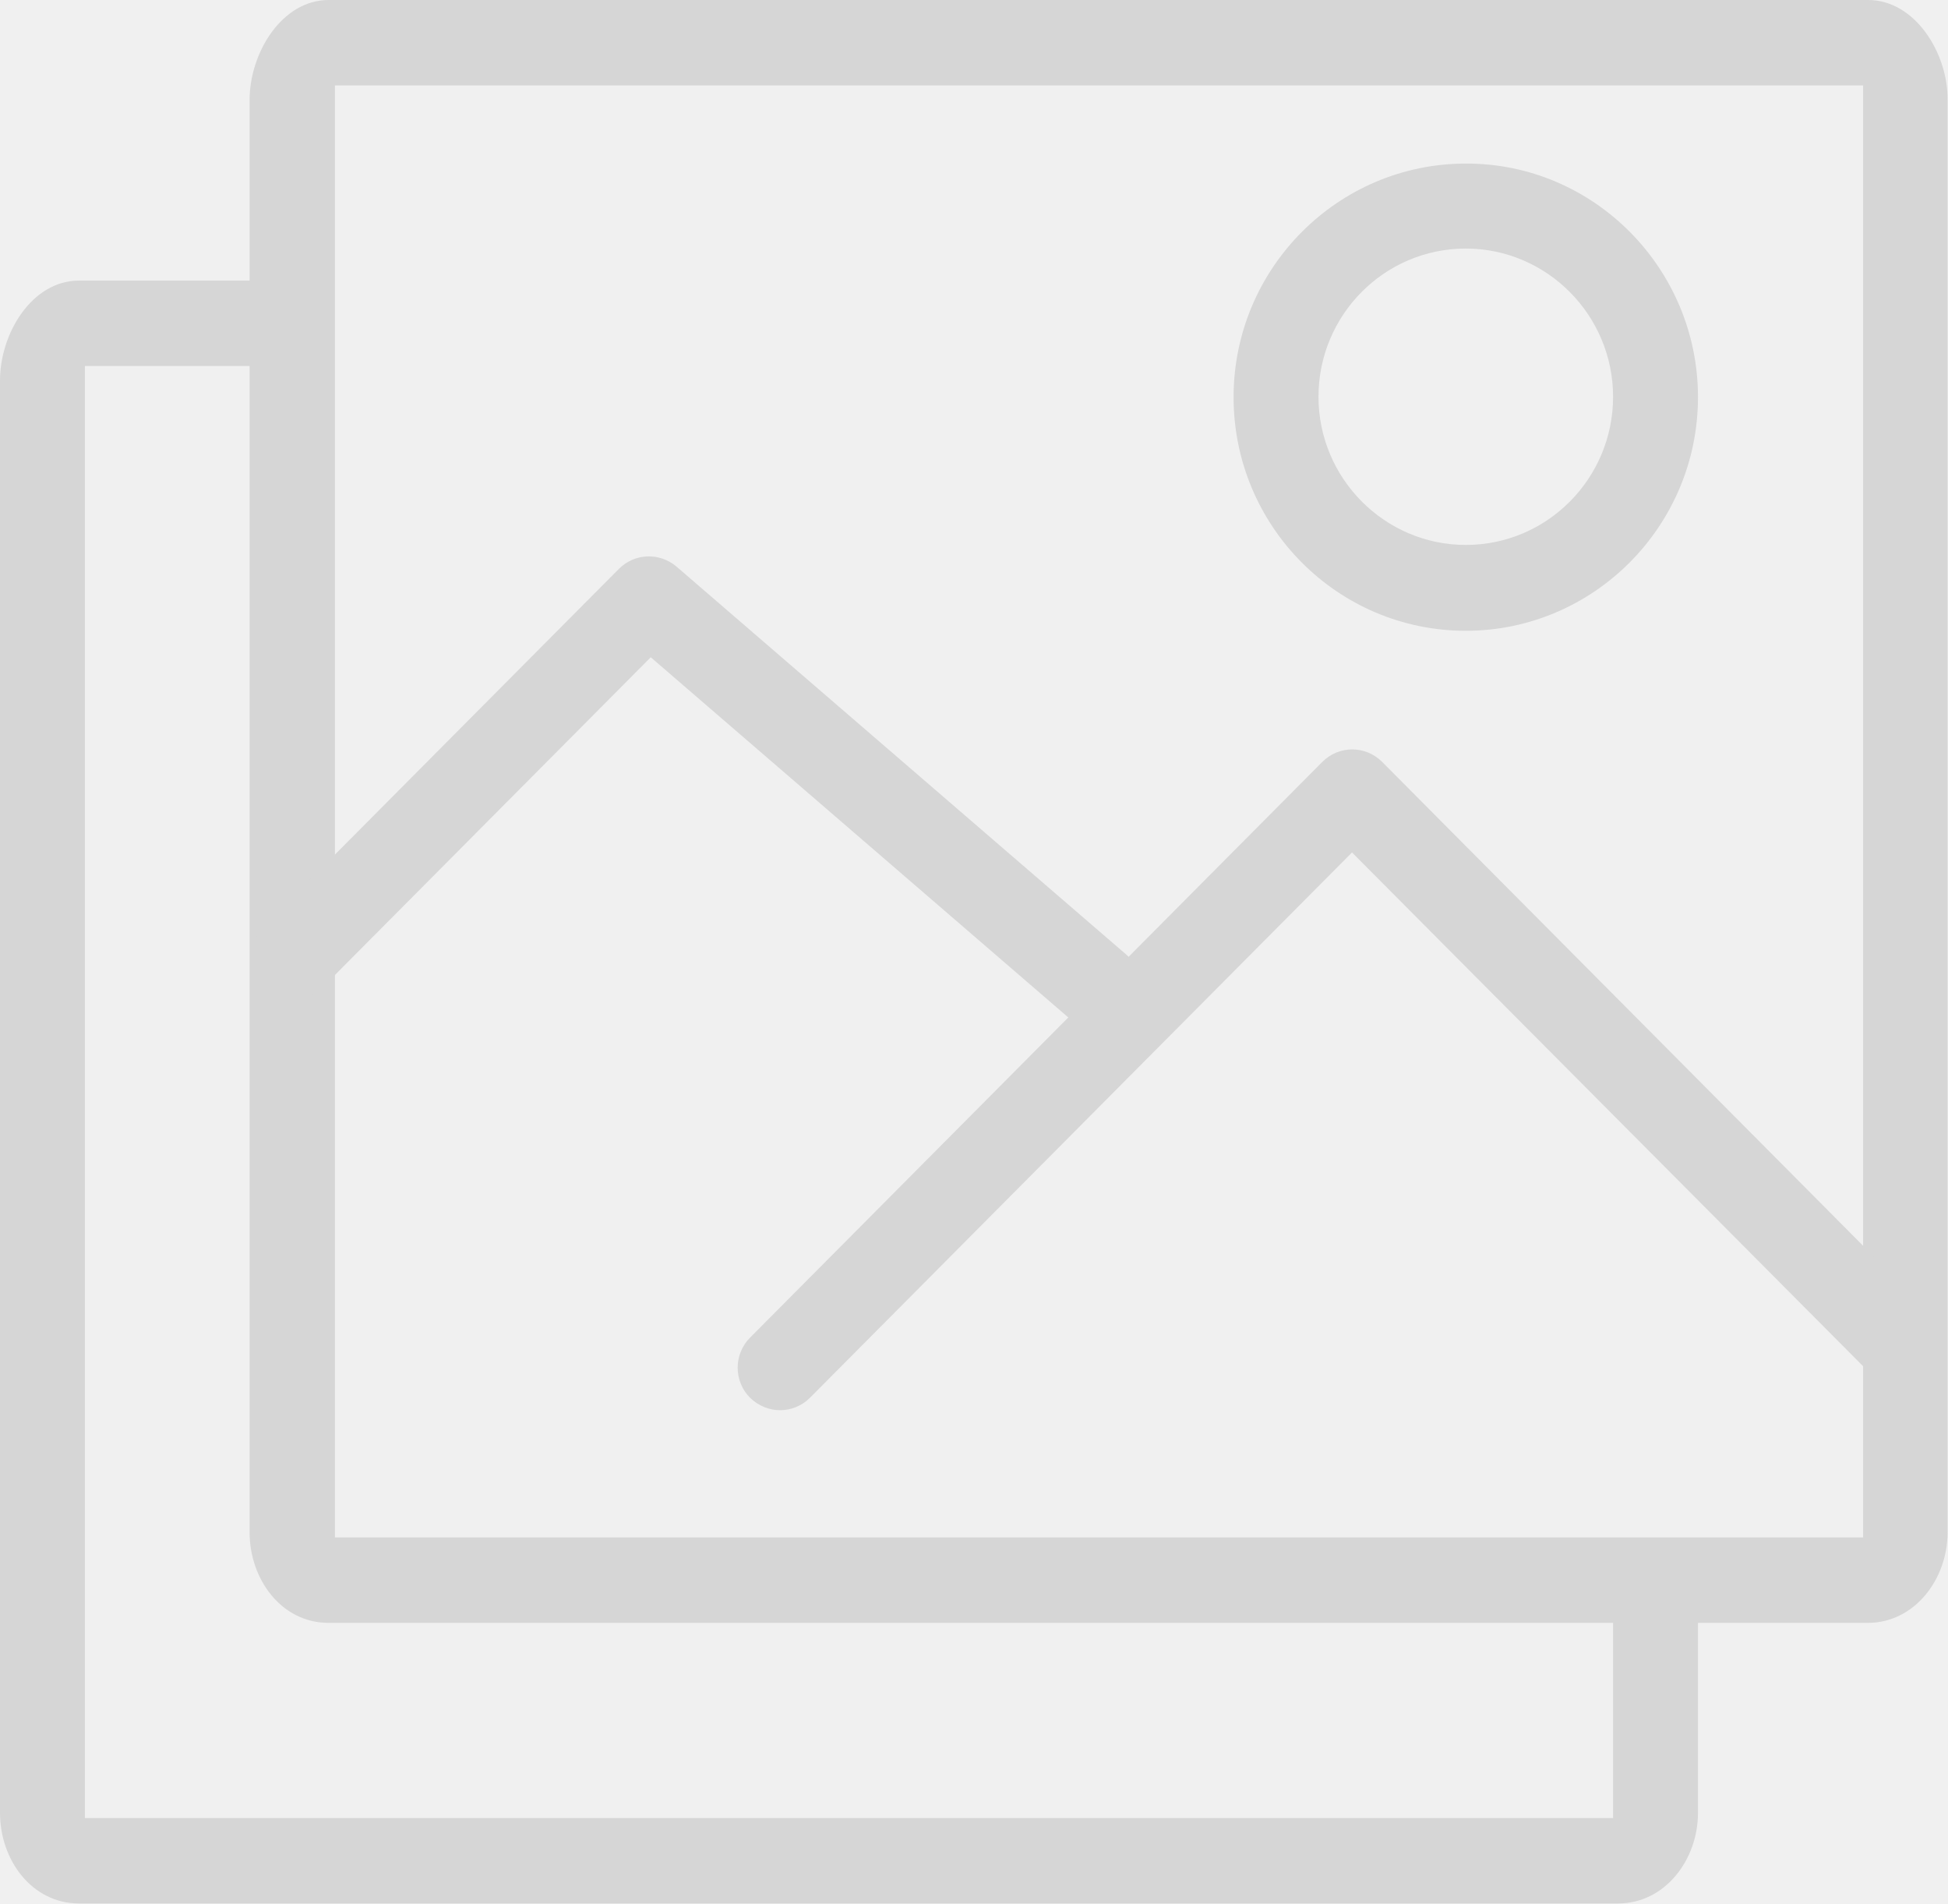
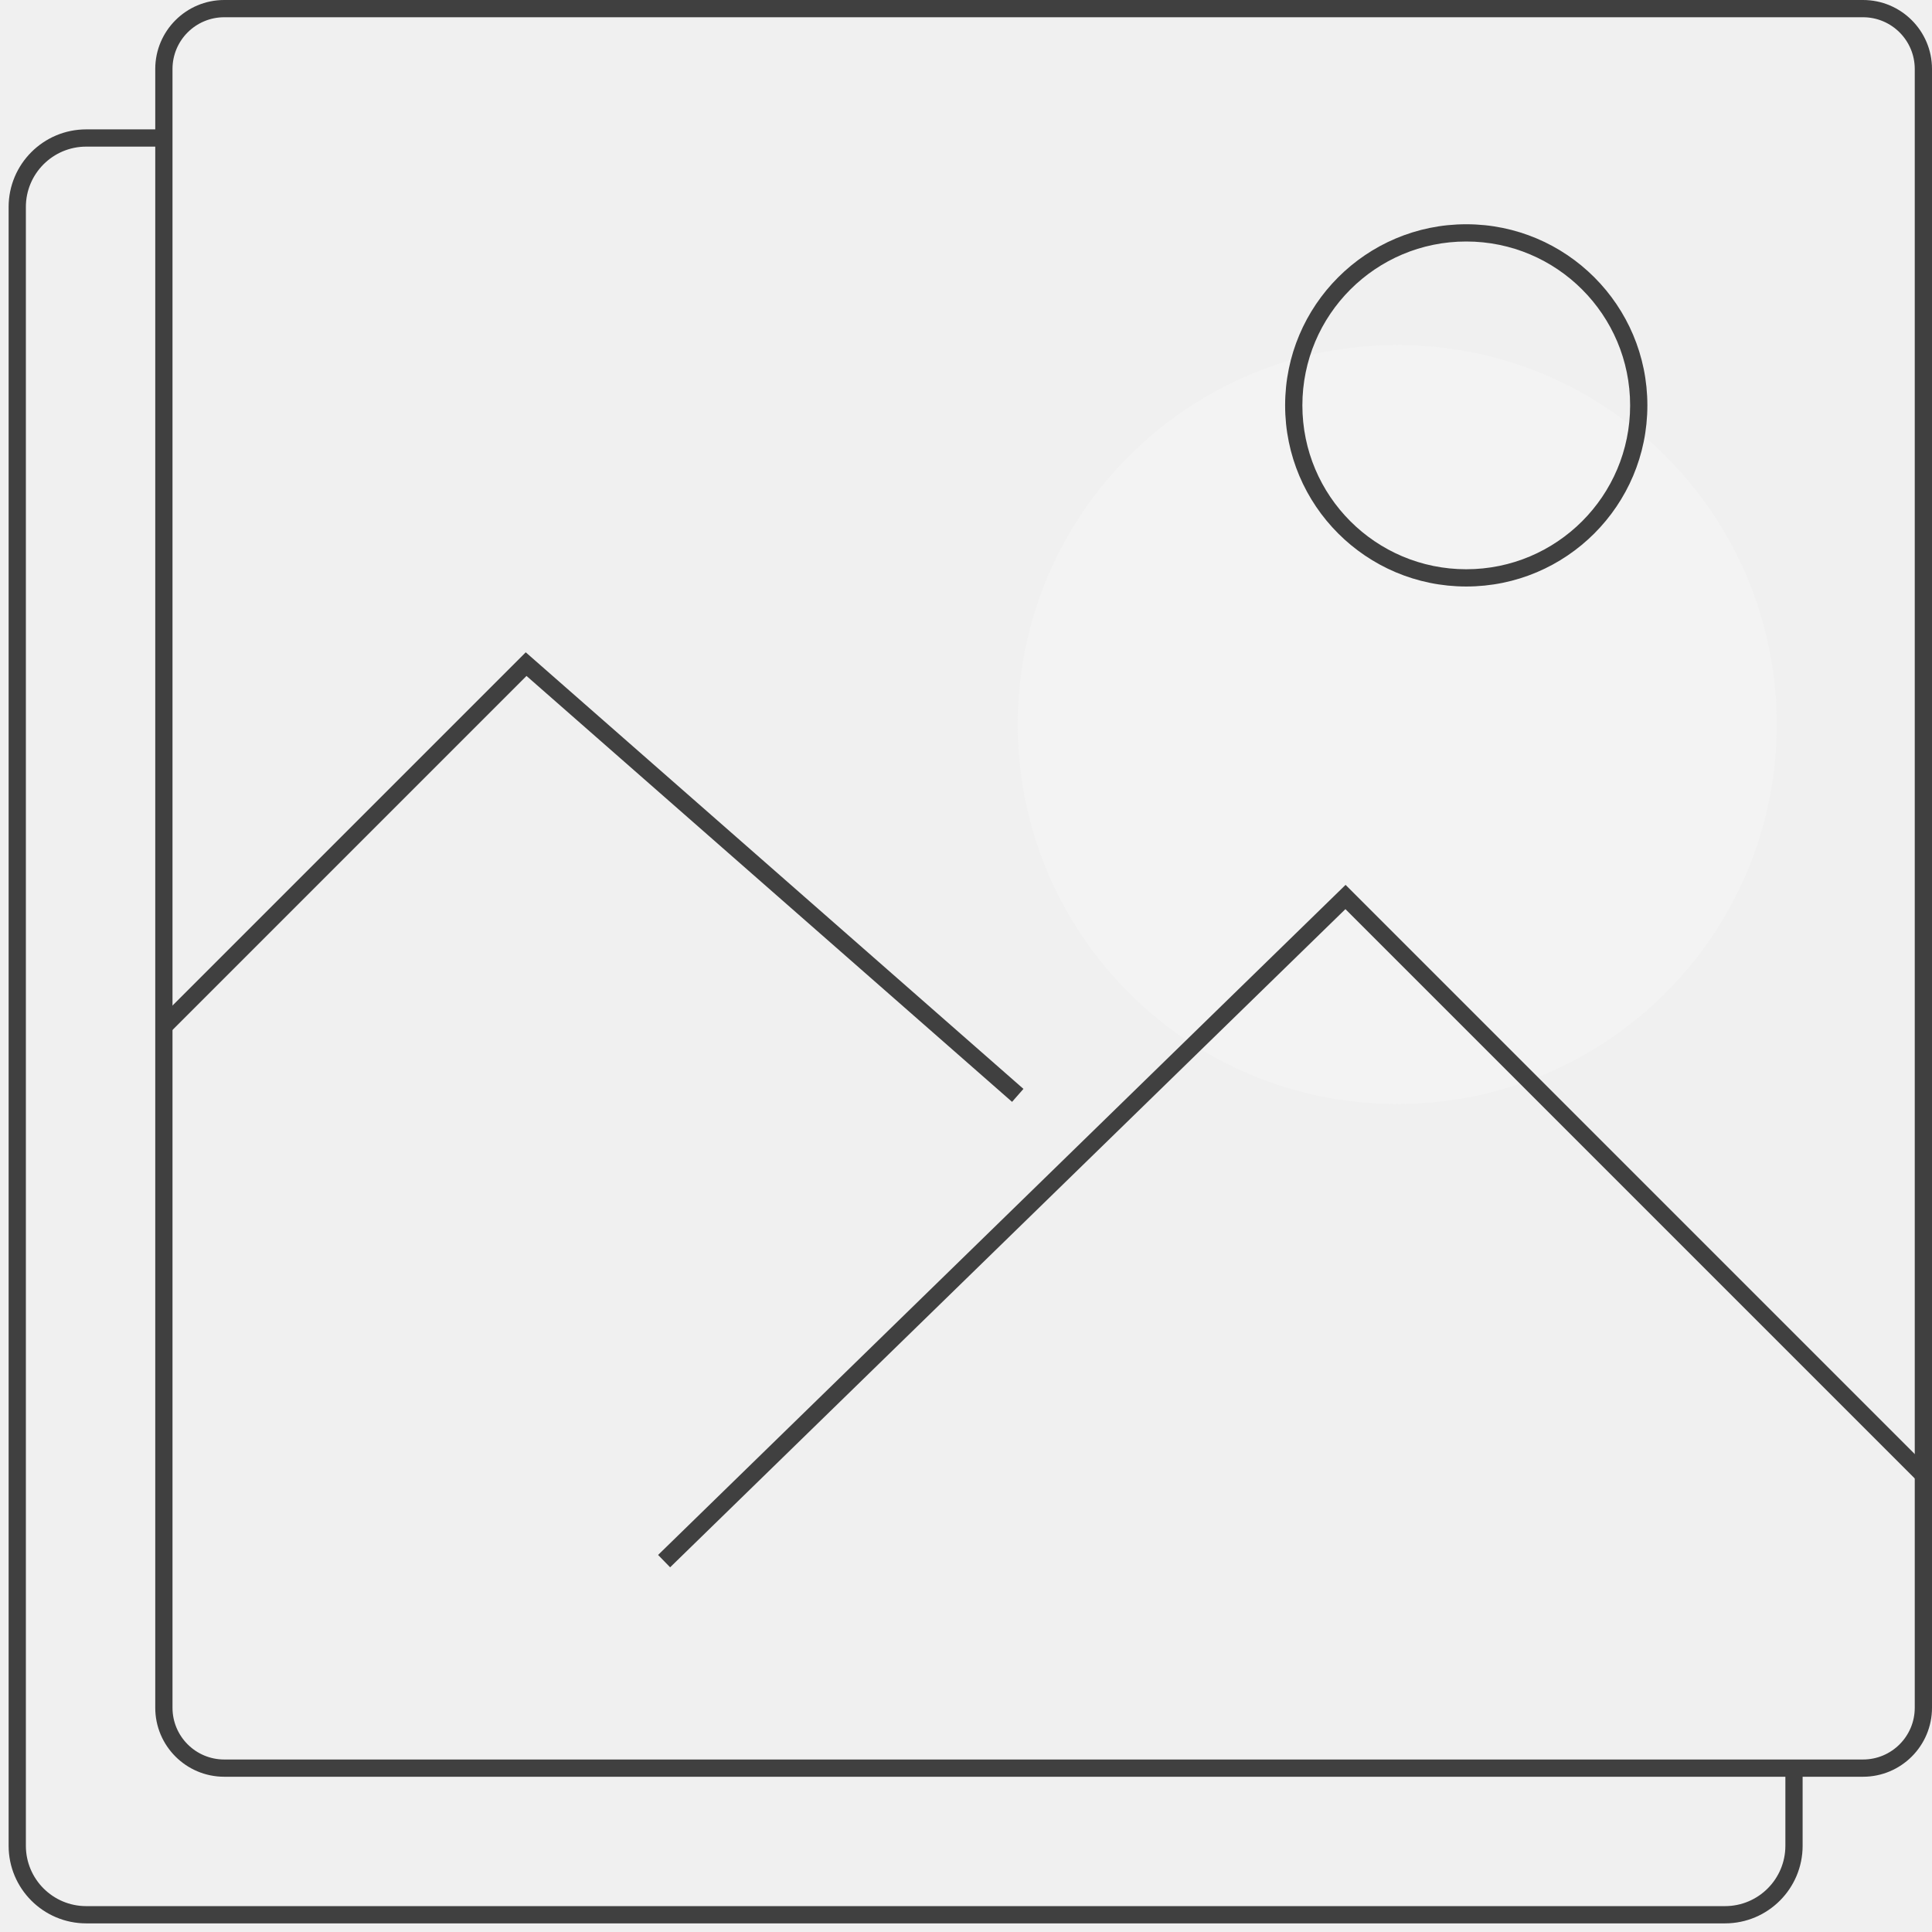
- <svg xmlns="http://www.w3.org/2000/svg" width="130" height="127" viewBox="0 0 130 127" fill="none">
-   <g clip-path="url(#clip0_1032_96)">
-     <path d="M124.334 5.699V102.58H22.351V5.699H124.334ZM124.674 0H21.926C18.81 0 16.657 3.533 16.657 6.668V102.238C16.657 105.373 18.782 108.279 21.926 108.279H124.646C127.762 108.279 129.972 105.373 129.972 102.238V6.668C130 3.533 127.79 0 124.674 0Z" fill="#D6D6D6" />
-     <path d="M73.286 68.7C72.635 68.7 71.983 68.472 71.445 68.016L43.428 43.853L21.7 65.708C20.595 66.82 18.81 66.82 17.706 65.708C16.601 64.597 16.601 62.802 17.706 61.691L41.303 37.955C42.352 36.901 44.023 36.843 45.156 37.812L75.156 63.685C76.346 64.711 76.487 66.506 75.468 67.703C74.901 68.358 74.108 68.7 73.286 68.7Z" fill="#D6D6D6" />
-     <path d="M52.068 94.09C51.331 94.09 50.623 93.805 50.057 93.263C48.952 92.152 48.952 90.357 50.057 89.246L88.244 50.835C89.348 49.724 91.133 49.724 92.238 50.835L128.527 87.336C129.632 88.448 129.632 90.243 128.527 91.354C127.422 92.465 125.637 92.465 124.533 91.354L90.227 56.876L54.051 93.263C53.513 93.805 52.776 94.09 52.068 94.09Z" fill="#D6D6D6" />
-     <path d="M97.819 42.087C89.264 42.087 82.323 35.105 82.323 26.5C82.323 17.895 89.292 10.914 97.819 10.914C106.346 10.885 113.315 17.895 113.315 26.5C113.315 35.105 106.346 42.087 97.819 42.087ZM97.819 16.584C92.38 16.584 87.989 21.029 87.989 26.472C87.989 31.914 92.408 36.359 97.819 36.359C103.258 36.359 107.649 31.914 107.649 26.472C107.649 21.029 103.23 16.584 97.819 16.584Z" fill="#D6D6D6" />
-     <path d="M107.649 105.829V121.301H5.666V24.42H20.028V18.721H5.269C2.125 18.721 0 22.255 0 25.389V120.959C0 124.094 2.125 127 5.269 127H107.989C111.105 127 113.314 124.094 113.314 120.959V105.829H107.649Z" fill="#D6D6D6" />
-   </g>
-   <defs>
-     <clipPath id="clip0_1032_96">
-       <rect width="130" height="127" fill="white" />
-     </clipPath>
-   </defs>
+ <svg xmlns="http://www.w3.org/2000/svg" width="112" height="112" viewBox="0 0 112 112" fill="none">
+   <path d="M103 42C103 54.15 93.15 64 81 64C68.85 64 59 54.15 59 42C59 29.85 68.85 20 81 20C93.15 20 103 29.85 103 42Z" fill="#F3F3F3" />
+   <path fill-rule="evenodd" clip-rule="evenodd" d="M108 1H13C11.343 1 10 2.343 10 4V99C10 100.657 11.343 102 13 102H108C109.657 102 111 100.657 111 99V4C111 2.343 109.657 1 108 1ZM13 0C10.791 0 9 1.791 9 4V99C9 101.209 10.791 103 13 103H108C110.209 103 112 101.209 112 99V4C112 1.791 110.209 0 108 0H13Z" fill="#404040" />
+   <path fill-rule="evenodd" clip-rule="evenodd" d="M5 8.5C3.067 8.5 1.5 10.067 1.5 12V107C1.5 108.933 3.067 110.5 5 110.5H100C101.933 110.5 103.5 108.933 103.5 107V102.5H104.5V107C104.5 109.485 102.485 111.5 100 111.5H5C2.515 111.5 0.5 109.485 0.5 107V12C0.5 9.515 2.515 7.5 5 7.5H9.5V8.5H5Z" fill="#404040" />
+   <path fill-rule="evenodd" clip-rule="evenodd" d="M78.004 51.297L111.853 85.146L111.146 85.853L77.995 52.703L38.848 90.858L38.15 90.142L78.004 51.297Z" fill="#404040" />
+   <path fill-rule="evenodd" clip-rule="evenodd" d="M85 33C90.247 33 94.5 28.747 94.5 23.5C94.5 18.253 90.247 14 85 14C79.753 14 75.5 18.253 75.5 23.5C75.5 28.747 79.753 33 85 33ZM85 34C90.799 34 95.5 29.299 95.5 23.5C95.5 17.701 90.799 13 85 13C79.201 13 74.5 17.701 74.5 23.5C74.5 29.299 79.201 34 85 34Z" fill="#404040" />
+   <path fill-rule="evenodd" clip-rule="evenodd" d="M30.478 37.815L59.33 63.124L58.67 63.876L30.522 39.185L9.854 59.854L9.146 59.147L30.478 37.815Z" fill="#404040" />
</svg>
